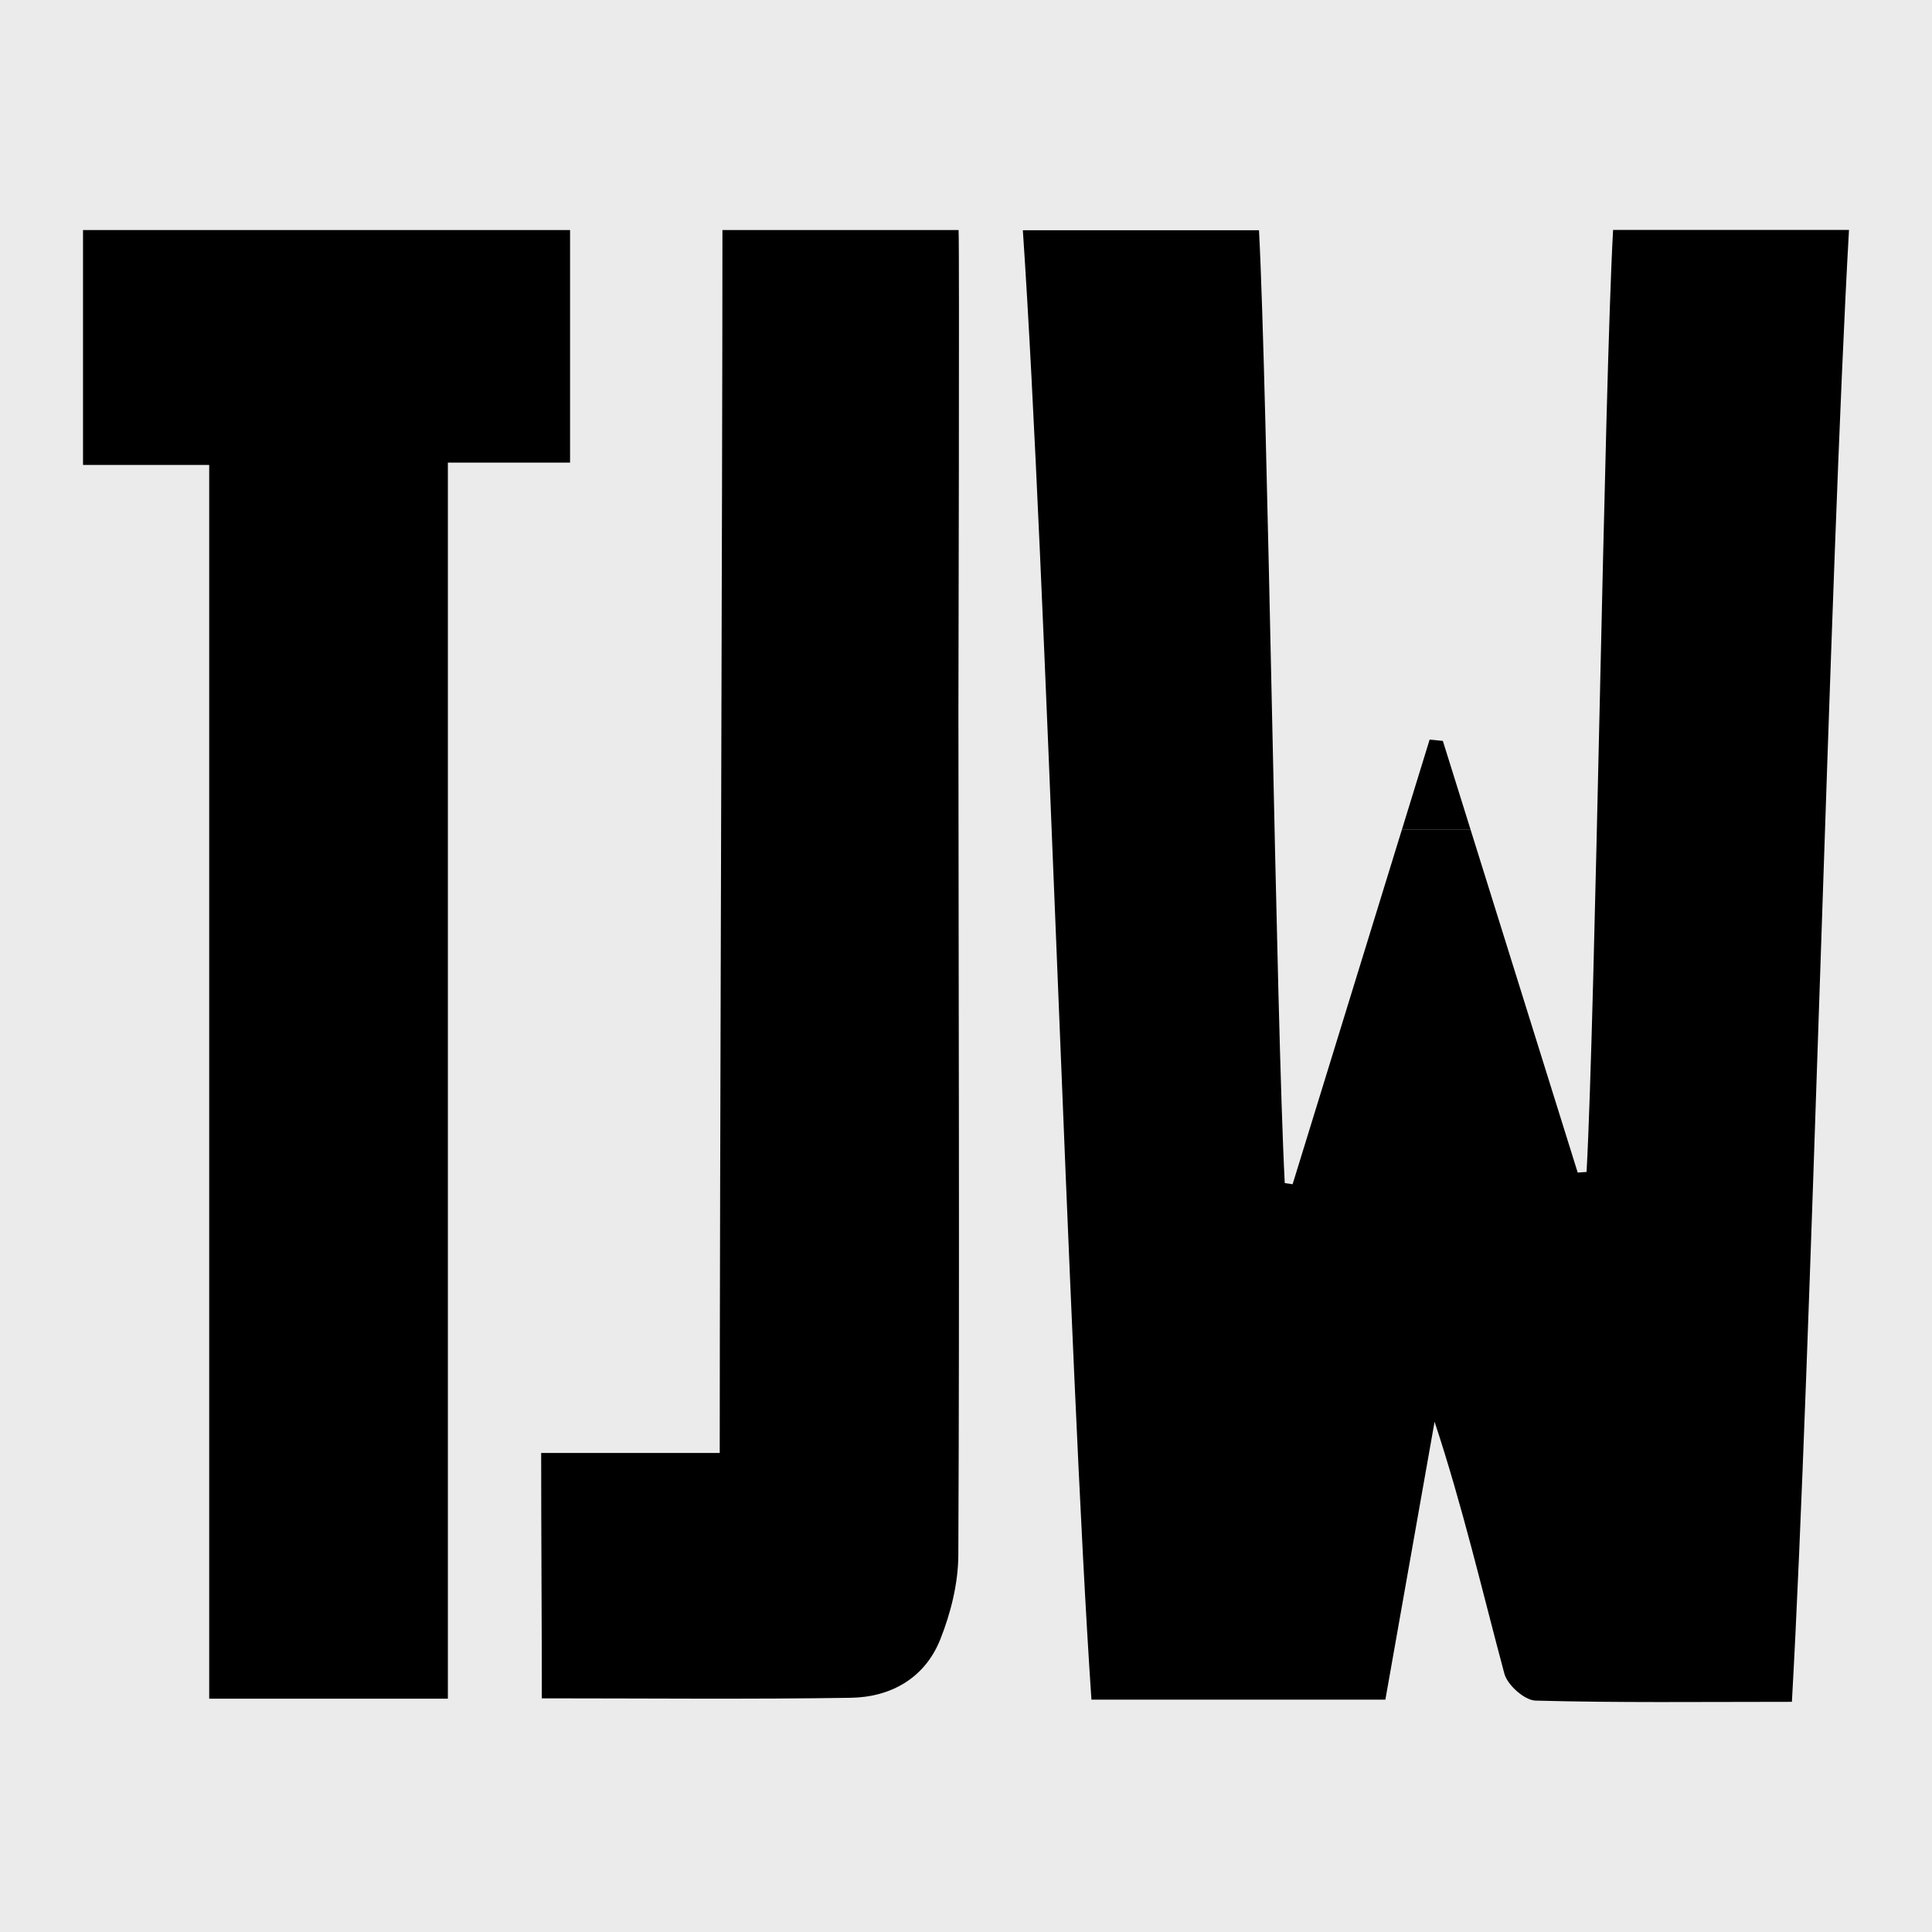
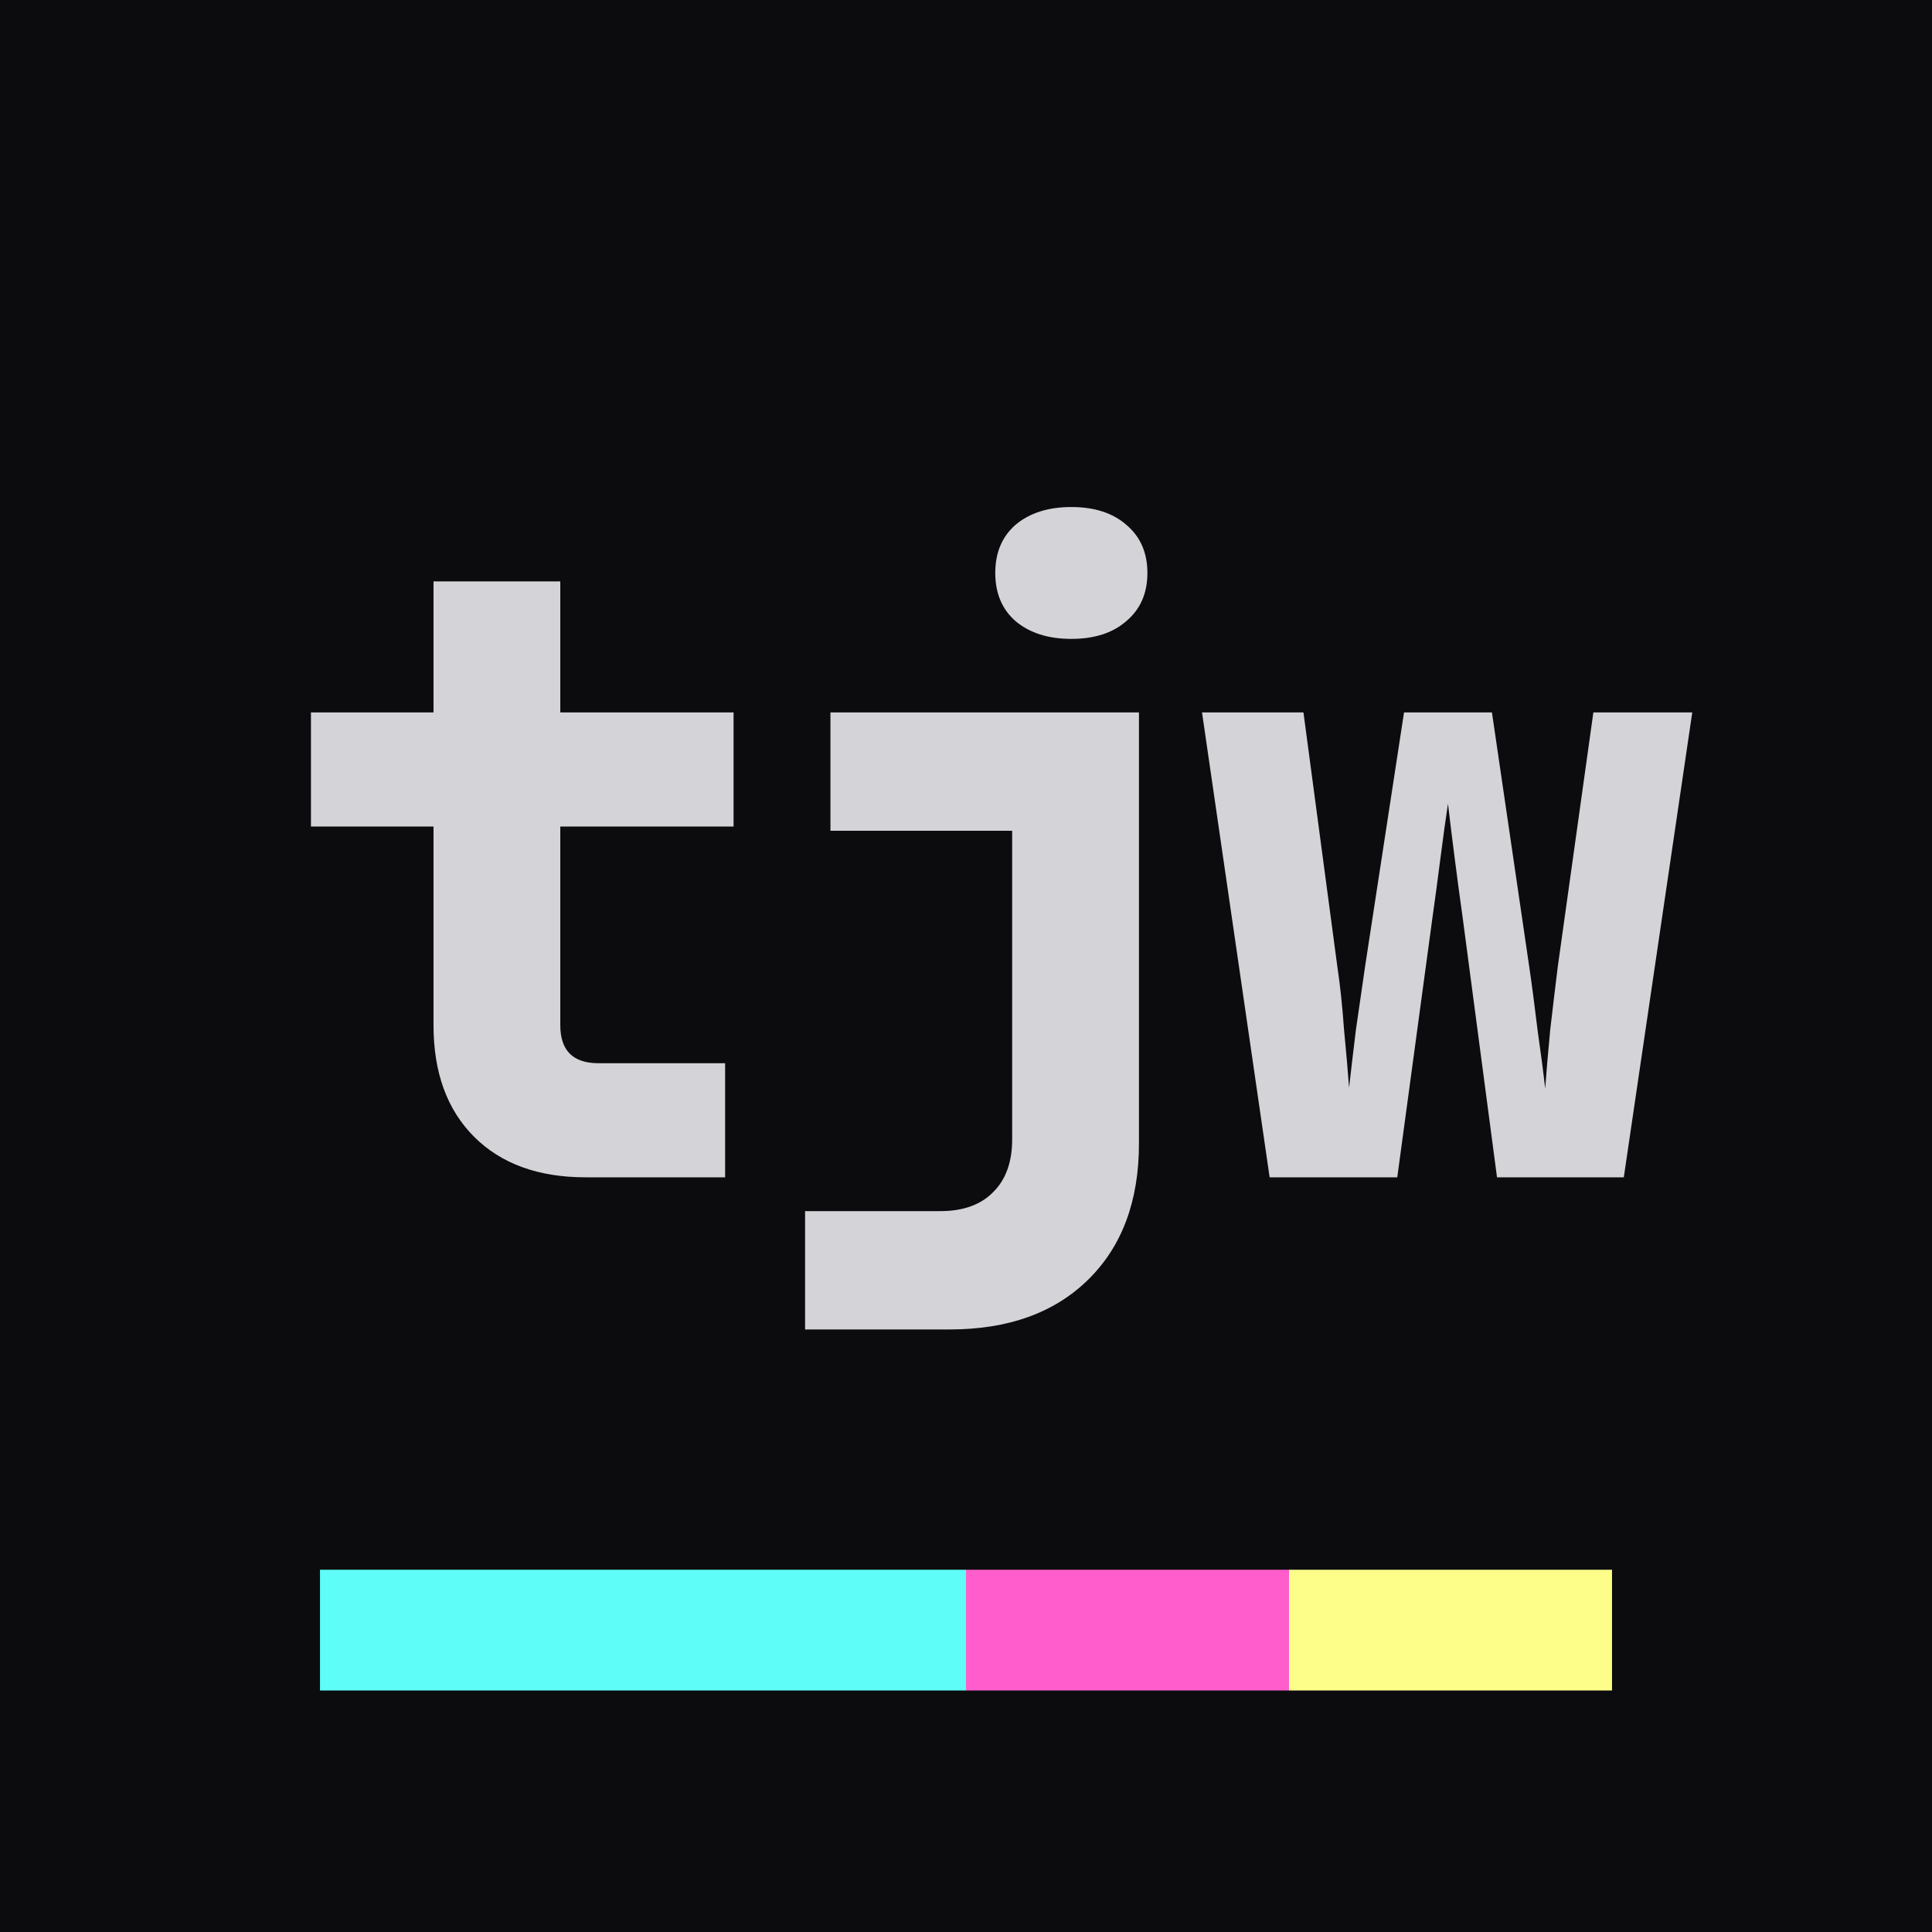
- <svg xmlns="http://www.w3.org/2000/svg" width="100%" height="100%" viewBox="0 0 512 512" version="1.1" xml:space="preserve" style="fill-rule:evenodd;clip-rule:evenodd;stroke-linejoin:round;stroke-miterlimit:2;">
-   <g transform="matrix(4.16667,0,0,4.16667,-1019,-1394)">
-     <g transform="matrix(-1,0,0,1,596.135,22.161)">
-       <g id="Layer-2">
-         <rect x="222.276" y="309.128" width="151.583" height="151.583" style="fill:none;" />
-       </g>
-     </g>
-     <g transform="matrix(0.24,0,0,0.24,244.56,334.56)">
-       <rect x="0" y="0" width="512" height="512" style="fill:rgb(235,235,235);" />
-     </g>
-     <g id="Layer-1" transform="matrix(0.871954,0,0,0.871954,46.099,48.9087)">
-       <g transform="matrix(-0.908021,-0.418925,-0.418925,0.908021,330.591,387.534)">
-         <path d="M0.417,-6.296C0.722,-6.19 1.028,-6.084 1.333,-5.979C1.028,-3.704 0.723,-1.431 0.417,0.843L-4.138,-1.258C-2.619,-2.937 -1.101,-4.617 0.417,-6.296" style="fill-rule:nonzero;" />
-       </g>
-       <g transform="matrix(1,0,0,1,345.267,451.809)">
-         <path d="M0,-107.438C-0.65,-95.715 -1.293,-50.3 -1.935,-38.725C-2.15,-38.71 -2.365,-38.696 -2.581,-38.682C-5.184,-47.016 -7.788,-55.35 -10.392,-63.684L-15.409,-63.684C-18.065,-55.066 -20.72,-46.448 -23.376,-37.83C-23.567,-37.858 -23.758,-37.885 -23.949,-37.913C-24.574,-49.785 -25.2,-95.497 -25.828,-107.415L-43.054,-107.415C-41.379,-82.858 -39.718,-24.67 -38.05,-0.234L-16.61,-0.234C-15.396,-7.091 -14.208,-13.798 -13.021,-20.505C-10.977,-14.331 -9.557,-8.201 -7.929,-2.126C-7.707,-1.299 -6.459,-0.187 -5.66,-0.165C0.354,0 6.374,-0.075 13.043,-0.075C14.429,-24.554 15.815,-82.859 17.207,-107.438L0,-107.438Z" style="fill-rule:nonzero;" />
-       </g>
-       <g transform="matrix(1,0,0,1,242.864,344.379)">
-         <path d="M0,107.126L0,17.133L-9.204,17.133L-9.204,0L26.322,0L26.322,16.963L17.409,16.963L17.409,107.126L0,107.126Z" style="fill-rule:nonzero;" />
-       </g>
-       <g transform="matrix(1,0,0,1,280.301,451.556)">
-         <path d="M0,-107.178L17.225,-107.178C17.295,-106.307 17.213,-72.749 17.213,-71.968C17.221,-51.756 17.302,-30.729 17.206,-10.518C17.196,-8.461 16.656,-6.302 15.891,-4.378C14.773,-1.565 12.301,-0.162 9.357,-0.116C1.919,0 -5.523,-0.077 -13.174,-0.077C-13.174,-5.745 -13.222,-12.121 -13.222,-17.976L-0.198,-17.976C-0.198,-36.878 0,-88.272 0,-107.178" style="fill-rule:nonzero;" />
-       </g>
-     </g>
-   </g>
+ <svg xmlns="http://www.w3.org/2000/svg" width="32" height="32" viewBox="0 0 320 320" fill="none">
+   <rect width="320" height="320" fill="#0C0C0E" />
+   <path d="M210.292 195L199.092 118H215.892L221.492 160C221.959 163.08 222.332 166.58 222.612 170.5C222.986 174.42 223.265 177.64 223.452 180.16C223.732 177.64 224.106 174.467 224.572 170.64C225.132 166.72 225.646 163.173 226.112 160L232.552 118H247.112L253.272 160C253.739 163.173 254.205 166.72 254.672 170.64C255.232 174.56 255.652 177.78 255.932 180.3C256.119 177.687 256.399 174.42 256.772 170.5C257.239 166.487 257.659 162.987 258.032 160L263.912 118H280.292L268.952 195H247.952L242.212 151.6C241.839 148.987 241.419 145.86 240.952 142.22C240.485 138.58 240.112 135.547 239.832 133.12C239.459 135.547 239.039 138.58 238.572 142.22C238.106 145.86 237.686 148.987 237.312 151.6L231.432 195H210.292Z" fill="#D4D4D8" />
+   <path d="M133.347 220.2V200.6H155.747C159.574 200.6 162.514 199.527 164.567 197.38C166.62 195.327 167.647 192.433 167.647 188.7V137.6H137.547V118H188.647V189.4C188.647 198.92 185.847 206.433 180.247 211.94C174.647 217.447 166.994 220.2 157.287 220.2H133.347ZM177.447 105.82C173.62 105.82 170.54 104.84 168.207 102.88C165.967 100.92 164.847 98.26 164.847 94.9C164.847 91.54 165.967 88.88 168.207 86.92C170.54 84.96 173.62 83.98 177.447 83.98C181.274 83.98 184.307 84.96 186.547 86.92C188.88 88.88 190.047 91.54 190.047 94.9C190.047 98.26 188.88 100.92 186.547 102.88C184.307 104.84 181.274 105.82 177.447 105.82Z" fill="#D4D4D8" />
+   <path d="M97.002 195C89.162 195 83.002 192.76 78.522 188.28C74.042 183.8 71.802 177.64 71.802 169.8V136.9H51.502V118H71.802V96.3H92.802V118H121.502V136.9H92.802V169.8C92.802 174 94.902 176.1 99.102 176.1H120.102V195H97.002Z" fill="#D4D4D8" />
+   <rect width="214" height="20" transform="translate(53 260)" fill="url(#paint0_linear_1_175)" />
+   <defs>
+     <linearGradient id="paint0_linear_1_175" x1="0" y1="10" x2="214" y2="10" gradientUnits="userSpaceOnUse">
+       <stop stop-color="#5EFDF7" />
+       <stop offset="0.5" stop-color="#5EFDF7" />
+       <stop offset="0.5" stop-color="#FF5DCC" />
+       <stop offset="0.75" stop-color="#FF5DCC" />
+       <stop offset="0.75" stop-color="#FDFE89" />
+       <stop offset="1" stop-color="#FDFE89" />
+     </linearGradient>
+   </defs>
</svg>
